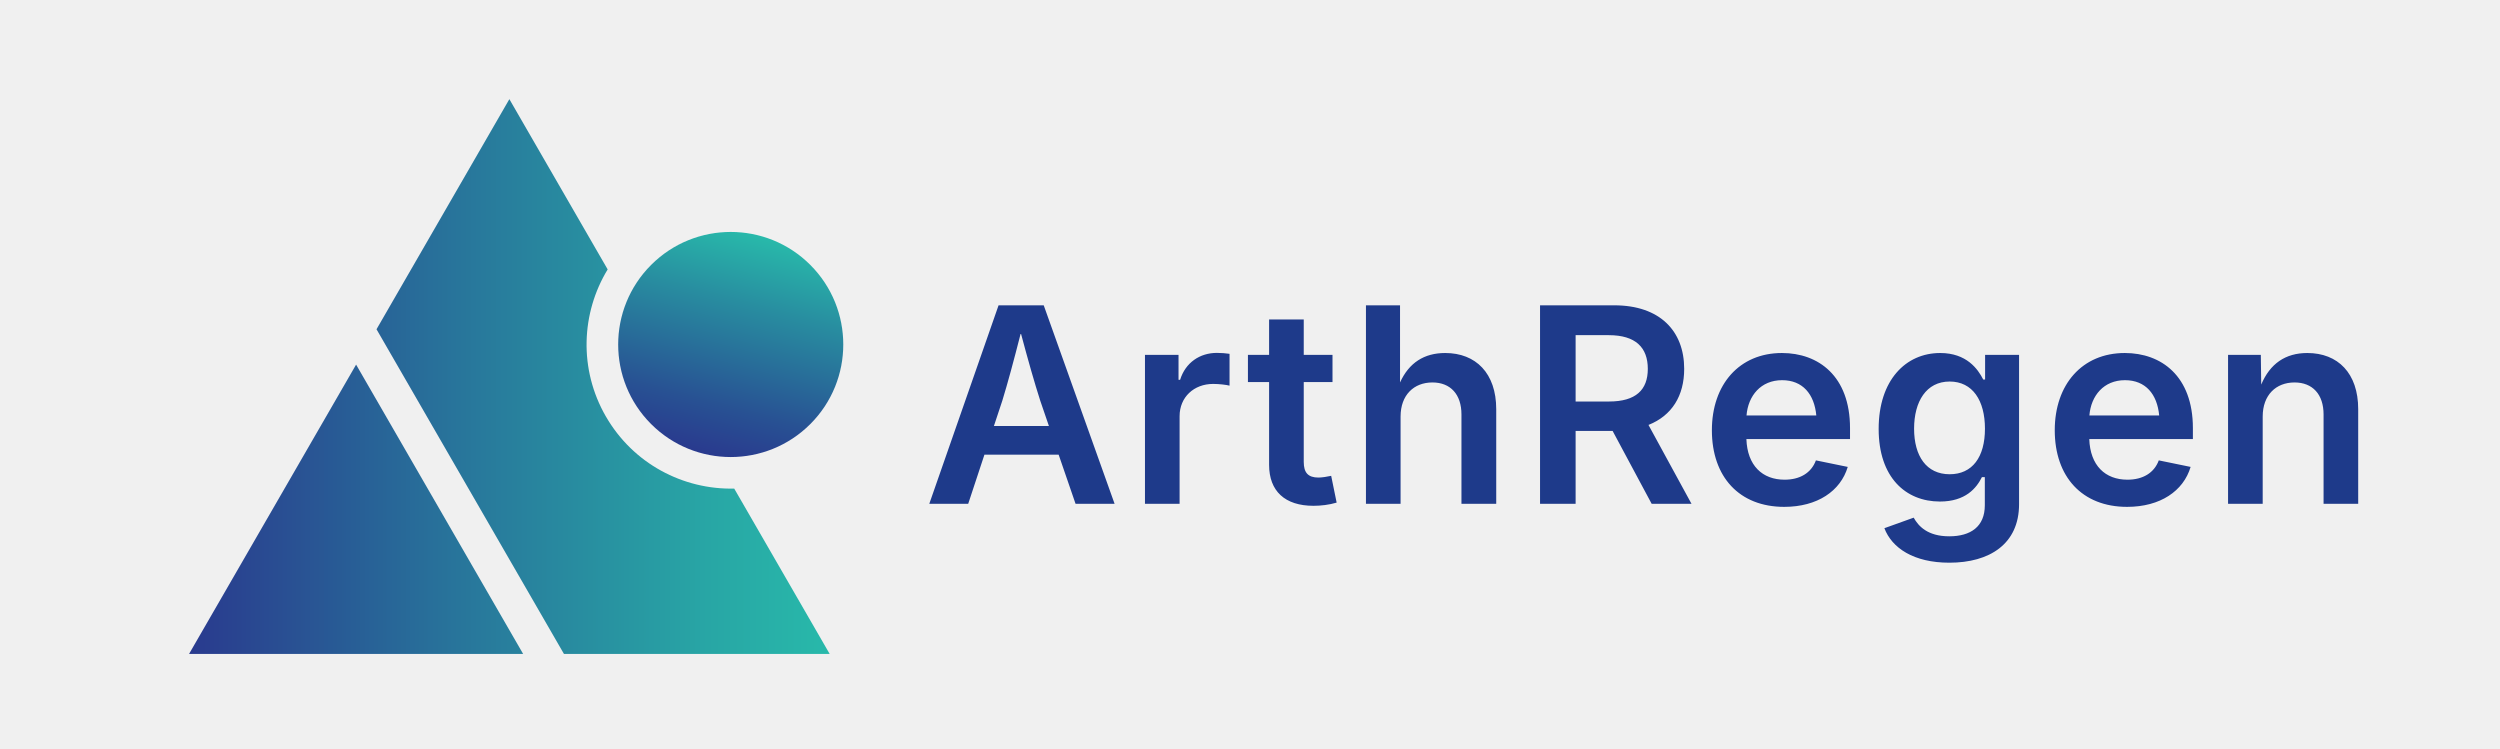
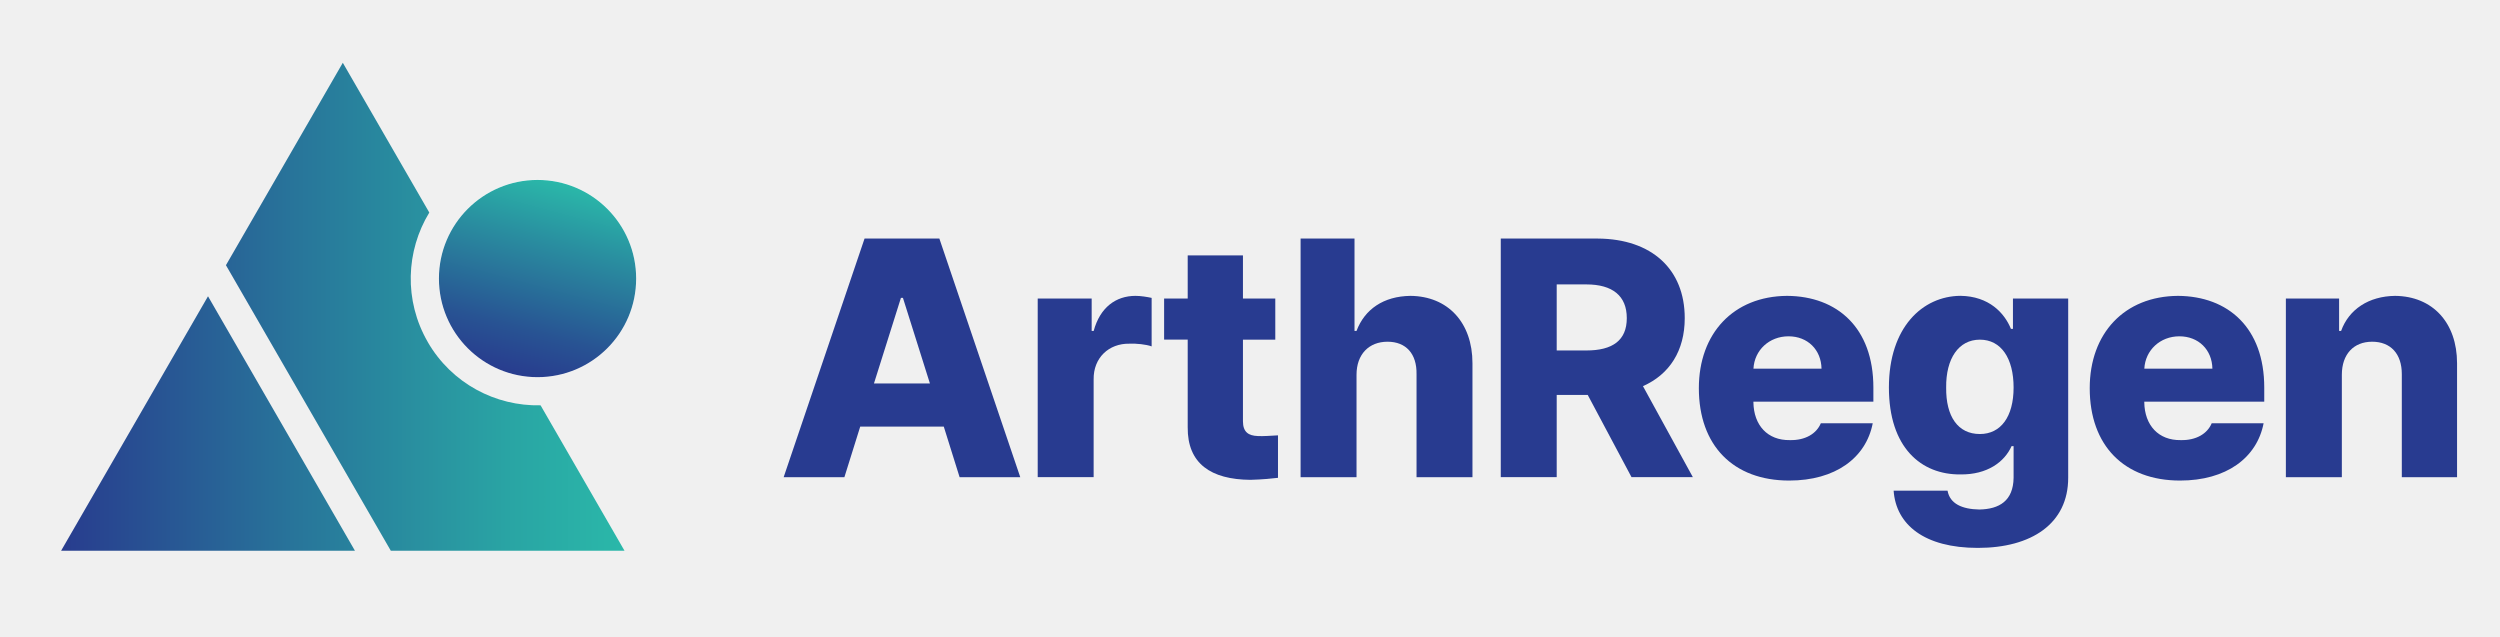
- <svg xmlns="http://www.w3.org/2000/svg" xmlns:xlink="http://www.w3.org/1999/xlink" viewBox="0 0 1943.54 581.94" role="img" aria-label="ArthRegen">
+ <svg xmlns="http://www.w3.org/2000/svg" id="_레이어_1" version="1.1" viewBox="0 0 612 155.91">
  <defs>
-     <linearGradient id="arBlade1" x1="146.99" y1="395.91" x2="644.99" y2="395.91" gradientUnits="userSpaceOnUse">
-       <stop offset="0" stop-color="#293a8e" />
-       <stop offset=".42" stop-color="#28759b" />
-       <stop offset=".81" stop-color="#28a6a5" />
-       <stop offset="1" stop-color="#28b9aa" />
+     <style>
+       .st0 {
+         fill: url(#linear-gradient2);
+       }
+ 
+       .st1 {
+         fill: url(#linear-gradient1);
+       }
+ 
+       .st2 {
+         fill: url(#linear-gradient);
+       }
+ 
+       .st3 {
+         isolation: isolate;
+       }
+ 
+       .st4 {
+         fill: #fff;
+       }
+ 
+       .st5 {
+         fill: #283b90;
+       }
+     </style>
+     <linearGradient id="linear-gradient" x1="14.96" y1="54.32" x2="152.89" y2="54.32" gradientTransform="translate(0 158) scale(1 -1)" gradientUnits="userSpaceOnUse">
+       <stop offset="0" stop-color="#283c8e" />
+       <stop offset=".41" stop-color="#28749a" />
+       <stop offset=".8" stop-color="#29a5a4" />
+       <stop offset="1" stop-color="#2ab8a9" />
    </linearGradient>
-     <linearGradient id="arBlade2" x1="146.99" y1="292.72" x2="644.99" y2="292.72" xlink:href="#arBlade1" />
-     <linearGradient id="arOrb" x1="2336.71" y1="7280.63" x2="2511" y2="7280.63" gradientTransform="translate(-5171.36 -4825.47) rotate(-30)" gradientUnits="userSpaceOnUse">
-       <stop offset="0" stop-color="#293a8e" />
-       <stop offset=".22" stop-color="#285193" />
-       <stop offset=".69" stop-color="#288da0" />
-       <stop offset="1" stop-color="#28b9aa" />
+     <linearGradient id="linear-gradient1" x1="14.96" y1="82.9" x2="152.89" y2="82.9" gradientTransform="translate(0 158) scale(1 -1)" gradientUnits="userSpaceOnUse">
+       <stop offset="0" stop-color="#283c8e" />
+       <stop offset=".41" stop-color="#28749a" />
+       <stop offset=".8" stop-color="#29a5a4" />
+       <stop offset="1" stop-color="#2ab8a9" />
+     </linearGradient>
+     <linearGradient id="linear-gradient2" x1="4287.06" y1="-3301.14" x2="4335.36" y2="-3301.14" gradientTransform="translate(-4172.89 3378.1) rotate(-75) scale(1 -1)" gradientUnits="userSpaceOnUse">
+       <stop offset="0" stop-color="#283c8e" />
+       <stop offset=".23" stop-color="#285393" />
+       <stop offset=".7" stop-color="#298fa0" />
+       <stop offset="1" stop-color="#2ab8a9" />
    </linearGradient>
  </defs>
  <g>
-     <polygon fill="url(#arBlade1)" points="146.99 508.36 406.69 508.36 276.84 283.45 146.99 508.36" />
-     <path fill="url(#arBlade2)" d="M471.04,323.83c-21.22-36.75-19.25-80.52,1.37-114.38l-76.42-132.36-103.28,178.89,145.71,252.38h206.57l-74.2-128.53c-39.63.92-78.53-19.26-99.74-56.01Z" />
-     <circle fill="#ffffff" cx="568.07" cy="267.81" r="87.26" />
-     <circle fill="url(#arOrb)" cx="568.07" cy="267.81" r="87.5" transform="translate(-22.98 480.13) rotate(-45)" />
+     <g>
+       <polygon class="st2" points="14.96 134.82 86.89 134.82 50.92 72.53 14.96 134.82" />
+       <path class="st1" d="M104.71,83.71c-5.88-10.18-5.33-22.3.38-31.68l-21.17-36.66-28.61,49.55,40.36,69.9h57.21l-20.55-35.6c-10.98.26-21.75-5.33-27.63-15.51h0Z" />
+     </g>
+     <circle class="st4" cx="131.59" cy="68.19" r="24.17" />
+     <circle class="st0" cx="131.59" cy="68.19" r="24.14" />
  </g>
-   <text fill="#1e3a8a" font-family="'Inter','Pretendard Variable','Avenir Next',-apple-system,'Segoe UI',Arial,sans-serif" font-size="212.09" font-weight="600" letter-spacing=".02em" transform="translate(717.27 391.67)">
-     <tspan x="0" y="0">ArthRegen</tspan>
-   </text>
+   <g class="st3" transform="translate(3 0) translate(188 92) scale(1.05) translate(-188 -92)">
+     <g class="st3">
+       <path class="st5" d="M188.8,115.63l18.86-55.63h17.44l18.86,55.63h-14.14l-3.69-11.79h-19.48l-3.69,11.79h-14.14ZM222.9,93.79l-6.29-19.96h-.47l-6.29,19.96h13.04Z" />
+     </g>
+     <g class="st3">
+       <path class="st5" d="M248.04,73.99h12.57v7.54h.47c1.49-5.5,5.19-8.17,9.74-8.17,1.26,0,2.67.24,3.77.47v11.31c-1.26-.47-3.61-.71-5.19-.63-4.79-.08-8.41,3.3-8.33,8.33v22.78h-13.04v-41.64Z" />
+     </g>
+     <g class="st3">
+       <path class="st5" d="M303.42,83.57h-7.54v19.01c0,2.59,1.34,3.38,3.46,3.46,1.1.08,3.22-.08,4.71-.16v9.9c-1.34.16-3.46.39-6.44.47-9.19-.08-14.69-3.77-14.61-12.26v-20.43h-5.5v-9.58h5.5v-10.06h12.88v10.06h7.54v9.58Z" />
+     </g>
+     <g class="st3">
+       <path class="st5" d="M322.36,115.63h-13.04v-55.63h12.57v21.53h.47c1.89-5.03,6.29-8.09,12.57-8.17,8.72.08,14.46,6.21,14.46,15.71v26.56h-13.04v-24.04c.08-4.71-2.44-7.54-6.76-7.54s-7.23,2.91-7.23,7.7v23.88Z" />
+     </g>
+     <g class="st3">
+       <path class="st5" d="M355.98,60h22.63c12.57.08,20.27,7.15,20.27,18.54,0,7.62-3.54,13.12-9.74,15.87l11.63,21.21h-14.3l-10.21-19.17h-7.23v19.17h-13.04v-55.63ZM375.94,86.09c6.13,0,9.43-2.36,9.43-7.54s-3.3-7.86-9.43-7.86h-6.91v15.4h6.91Z" />
+     </g>
+     <g class="st3">
+       <path class="st5" d="M402.17,94.89c0-12.81,8.09-21.45,20.58-21.53,11.71.08,20.11,7.46,20.11,21.37v3.3h-27.97v.16c.08,5.34,3.3,8.88,8.49,8.8,3.61.08,6.21-1.49,7.23-3.93h12.1c-1.57,8.09-8.72,13.36-19.48,13.36-13.04,0-21.06-8.17-21.06-21.53ZM430.77,90.33c-.08-4.4-3.22-7.54-7.7-7.54s-7.94,3.22-8.17,7.54h15.87Z" />
+       <path class="st5" d="M447.58,118.77h12.57c.55,3.06,3.38,4.32,7.39,4.4,4.71-.08,7.93-2.04,8.01-7.39v-7.39h-.47c-1.65,3.69-5.66,6.68-11.94,6.6-9.11.08-16.66-6.21-16.66-20.27s7.86-21.29,16.66-21.37c6.68.08,10.29,4.01,11.79,7.7h.47v-7.07h12.88v41.8c0,10.69-8.56,16.34-21.06,16.34s-19.09-5.42-19.64-13.36ZM467.69,105.57c4.87,0,7.86-4.01,7.86-10.84s-2.91-11.16-7.86-11.16-7.94,4.4-7.86,11.16c-.08,6.76,2.75,10.84,7.86,10.84Z" />
+       <path class="st5" d="M493.3,94.89c0-12.81,8.09-21.45,20.58-21.53,11.71.08,20.11,7.46,20.11,21.37v3.3h-27.97v.16c.08,5.34,3.3,8.88,8.49,8.8,3.61.08,6.21-1.49,7.23-3.93h12.1c-1.57,8.09-8.72,13.36-19.48,13.36-13.04,0-21.06-8.17-21.06-21.53ZM521.9,90.33c-.08-4.4-3.22-7.54-7.7-7.54s-7.94,3.22-8.17,7.54h15.87Z" />
+       <path class="st5" d="M552.07,115.63h-13.04v-41.64h12.41v7.54h.47c1.81-5.03,6.44-8.09,12.57-8.17,8.8.08,14.46,6.29,14.46,15.71v26.56h-12.88v-24.04c0-4.71-2.59-7.54-6.91-7.54s-7.07,2.91-7.07,7.7v23.88Z" />
+     </g>
+   </g>
</svg>
